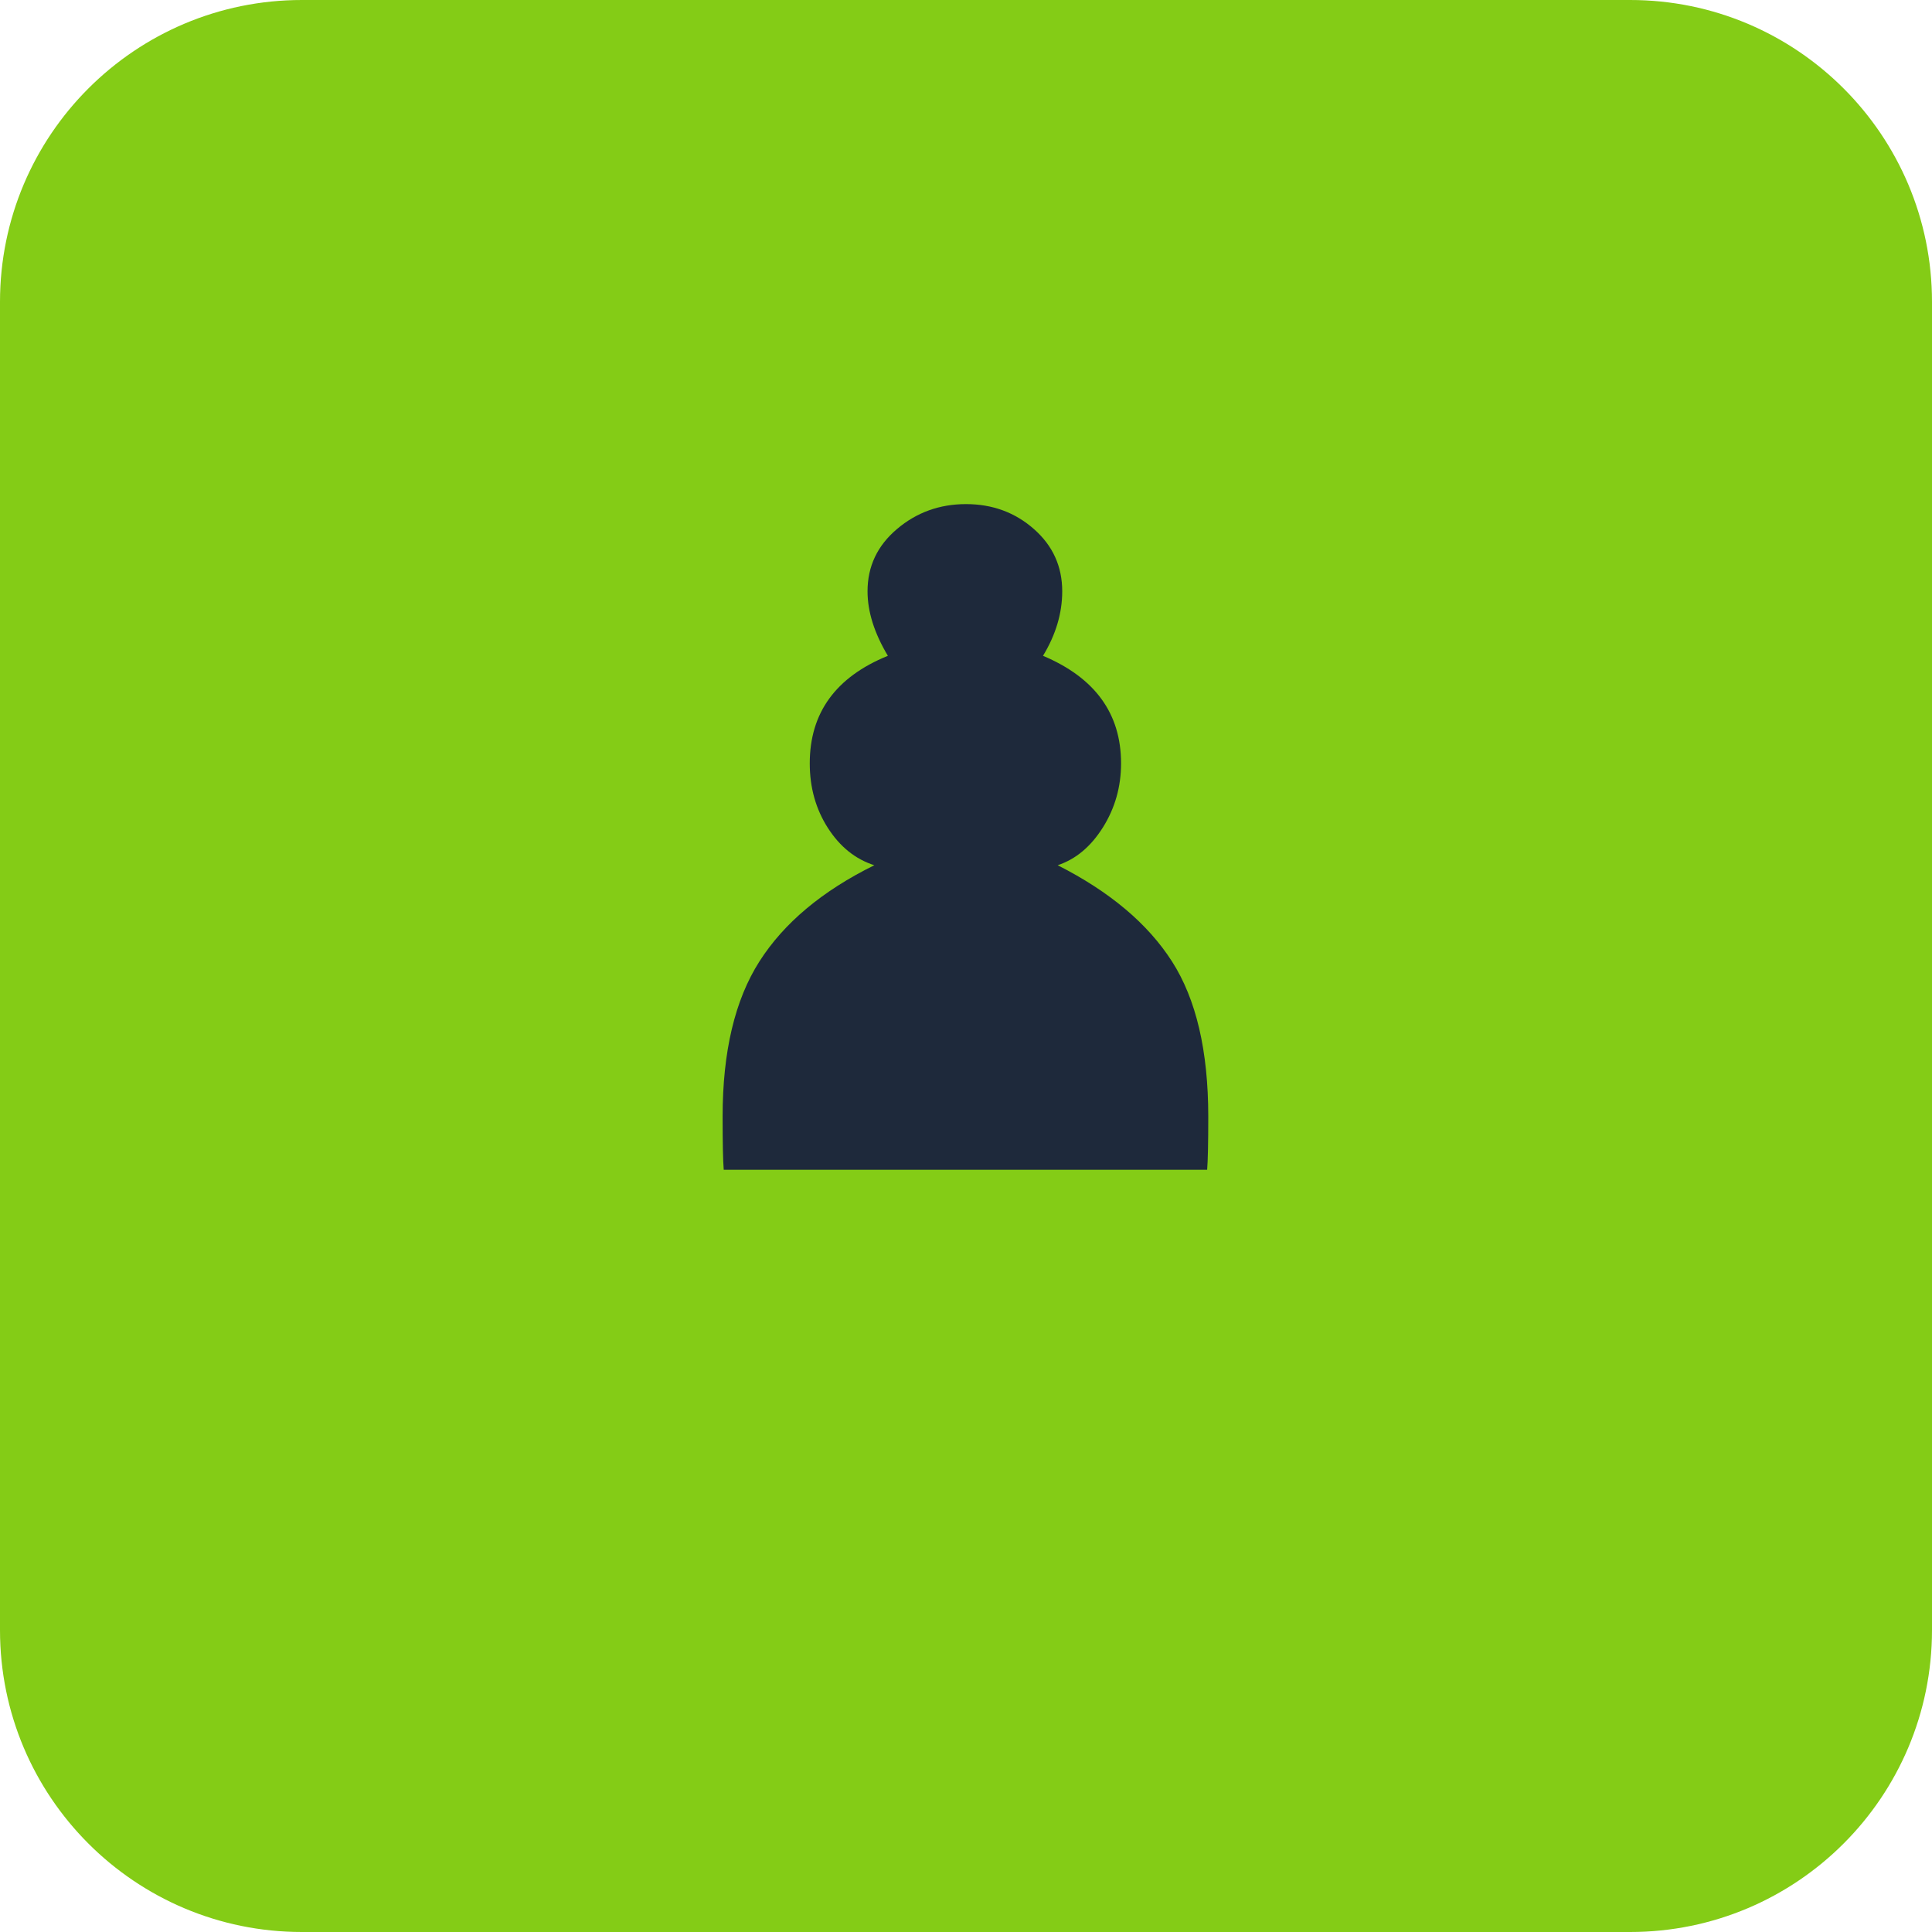
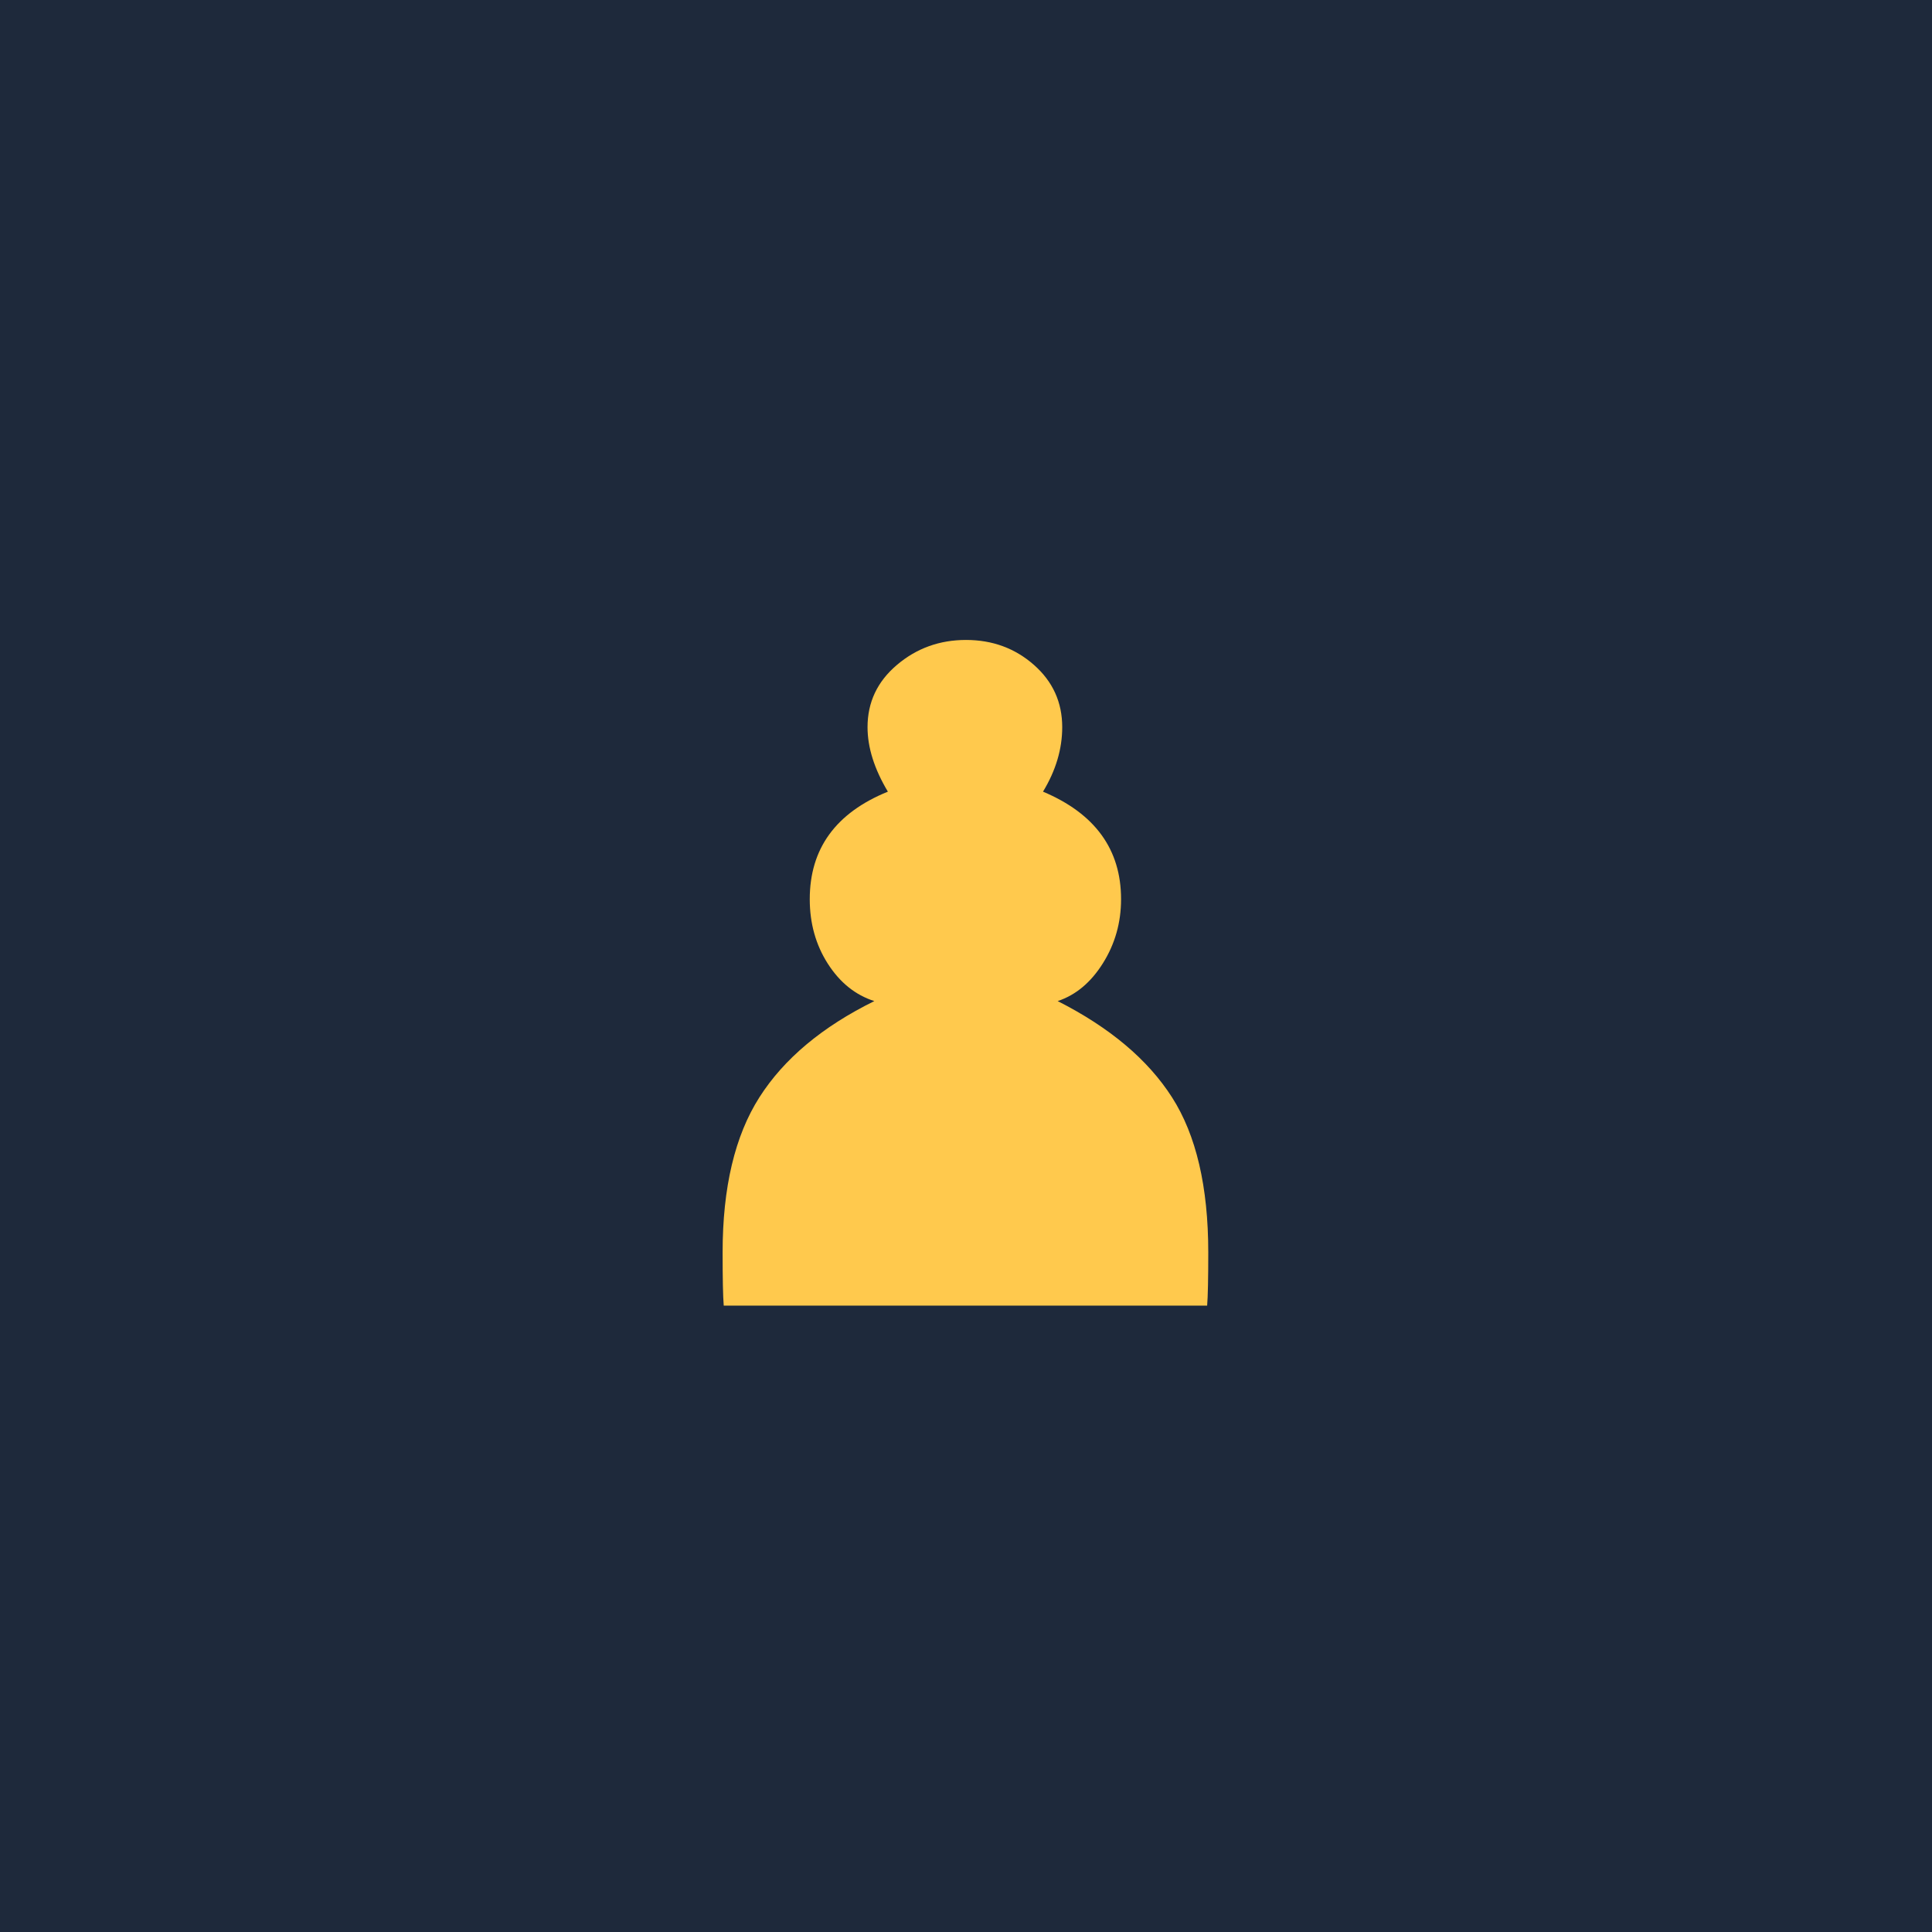
<svg xmlns="http://www.w3.org/2000/svg" viewBox="0 0 512 512" width="512" height="512">
-   <rect width="512" height="512" fill="#84CC16" rx="80" />
-   <text x="256" y="310" font-family="serif" font-size="300" font-weight="bold" fill="#1E293B" text-anchor="middle" dominant-baseline="auto">♟</text>
+   <rect width="512" height="512" fill="#1E293B" />
+   <text x="256" y="256" font-family="serif" font-size="300" font-weight="bold" fill="#FFC94D" text-anchor="middle" dominant-baseline="central">♟</text>
</svg>
